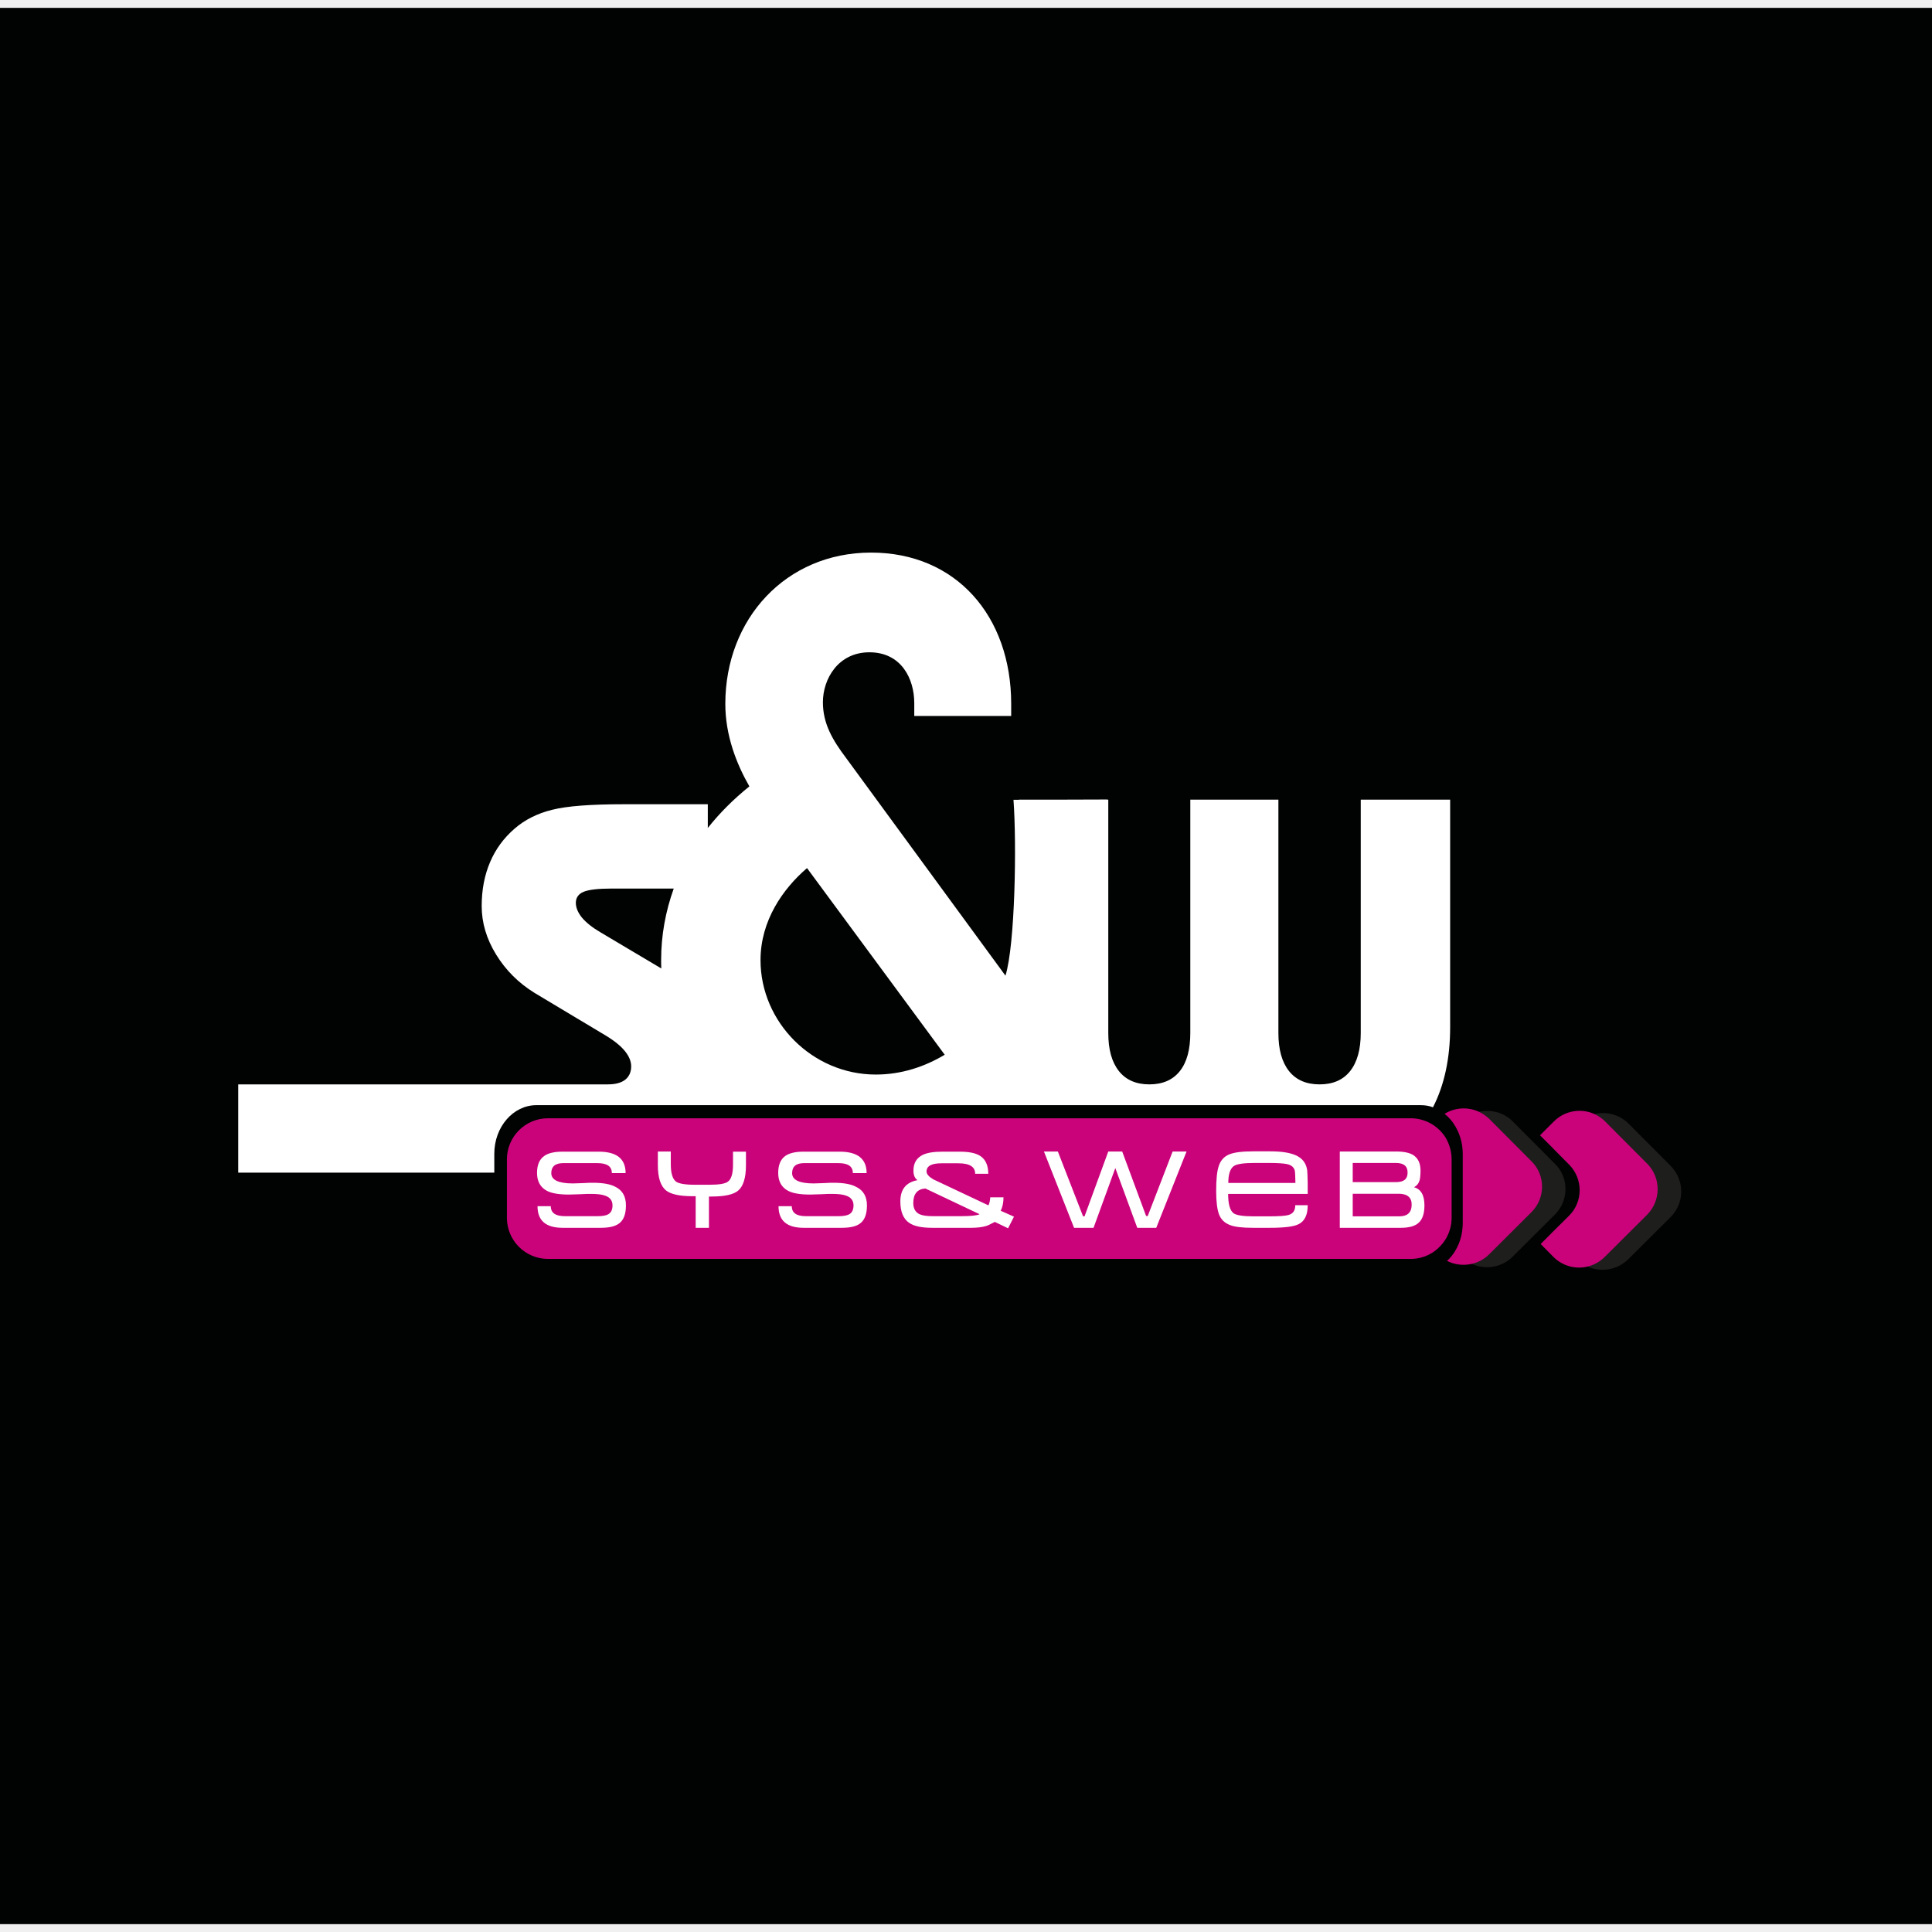
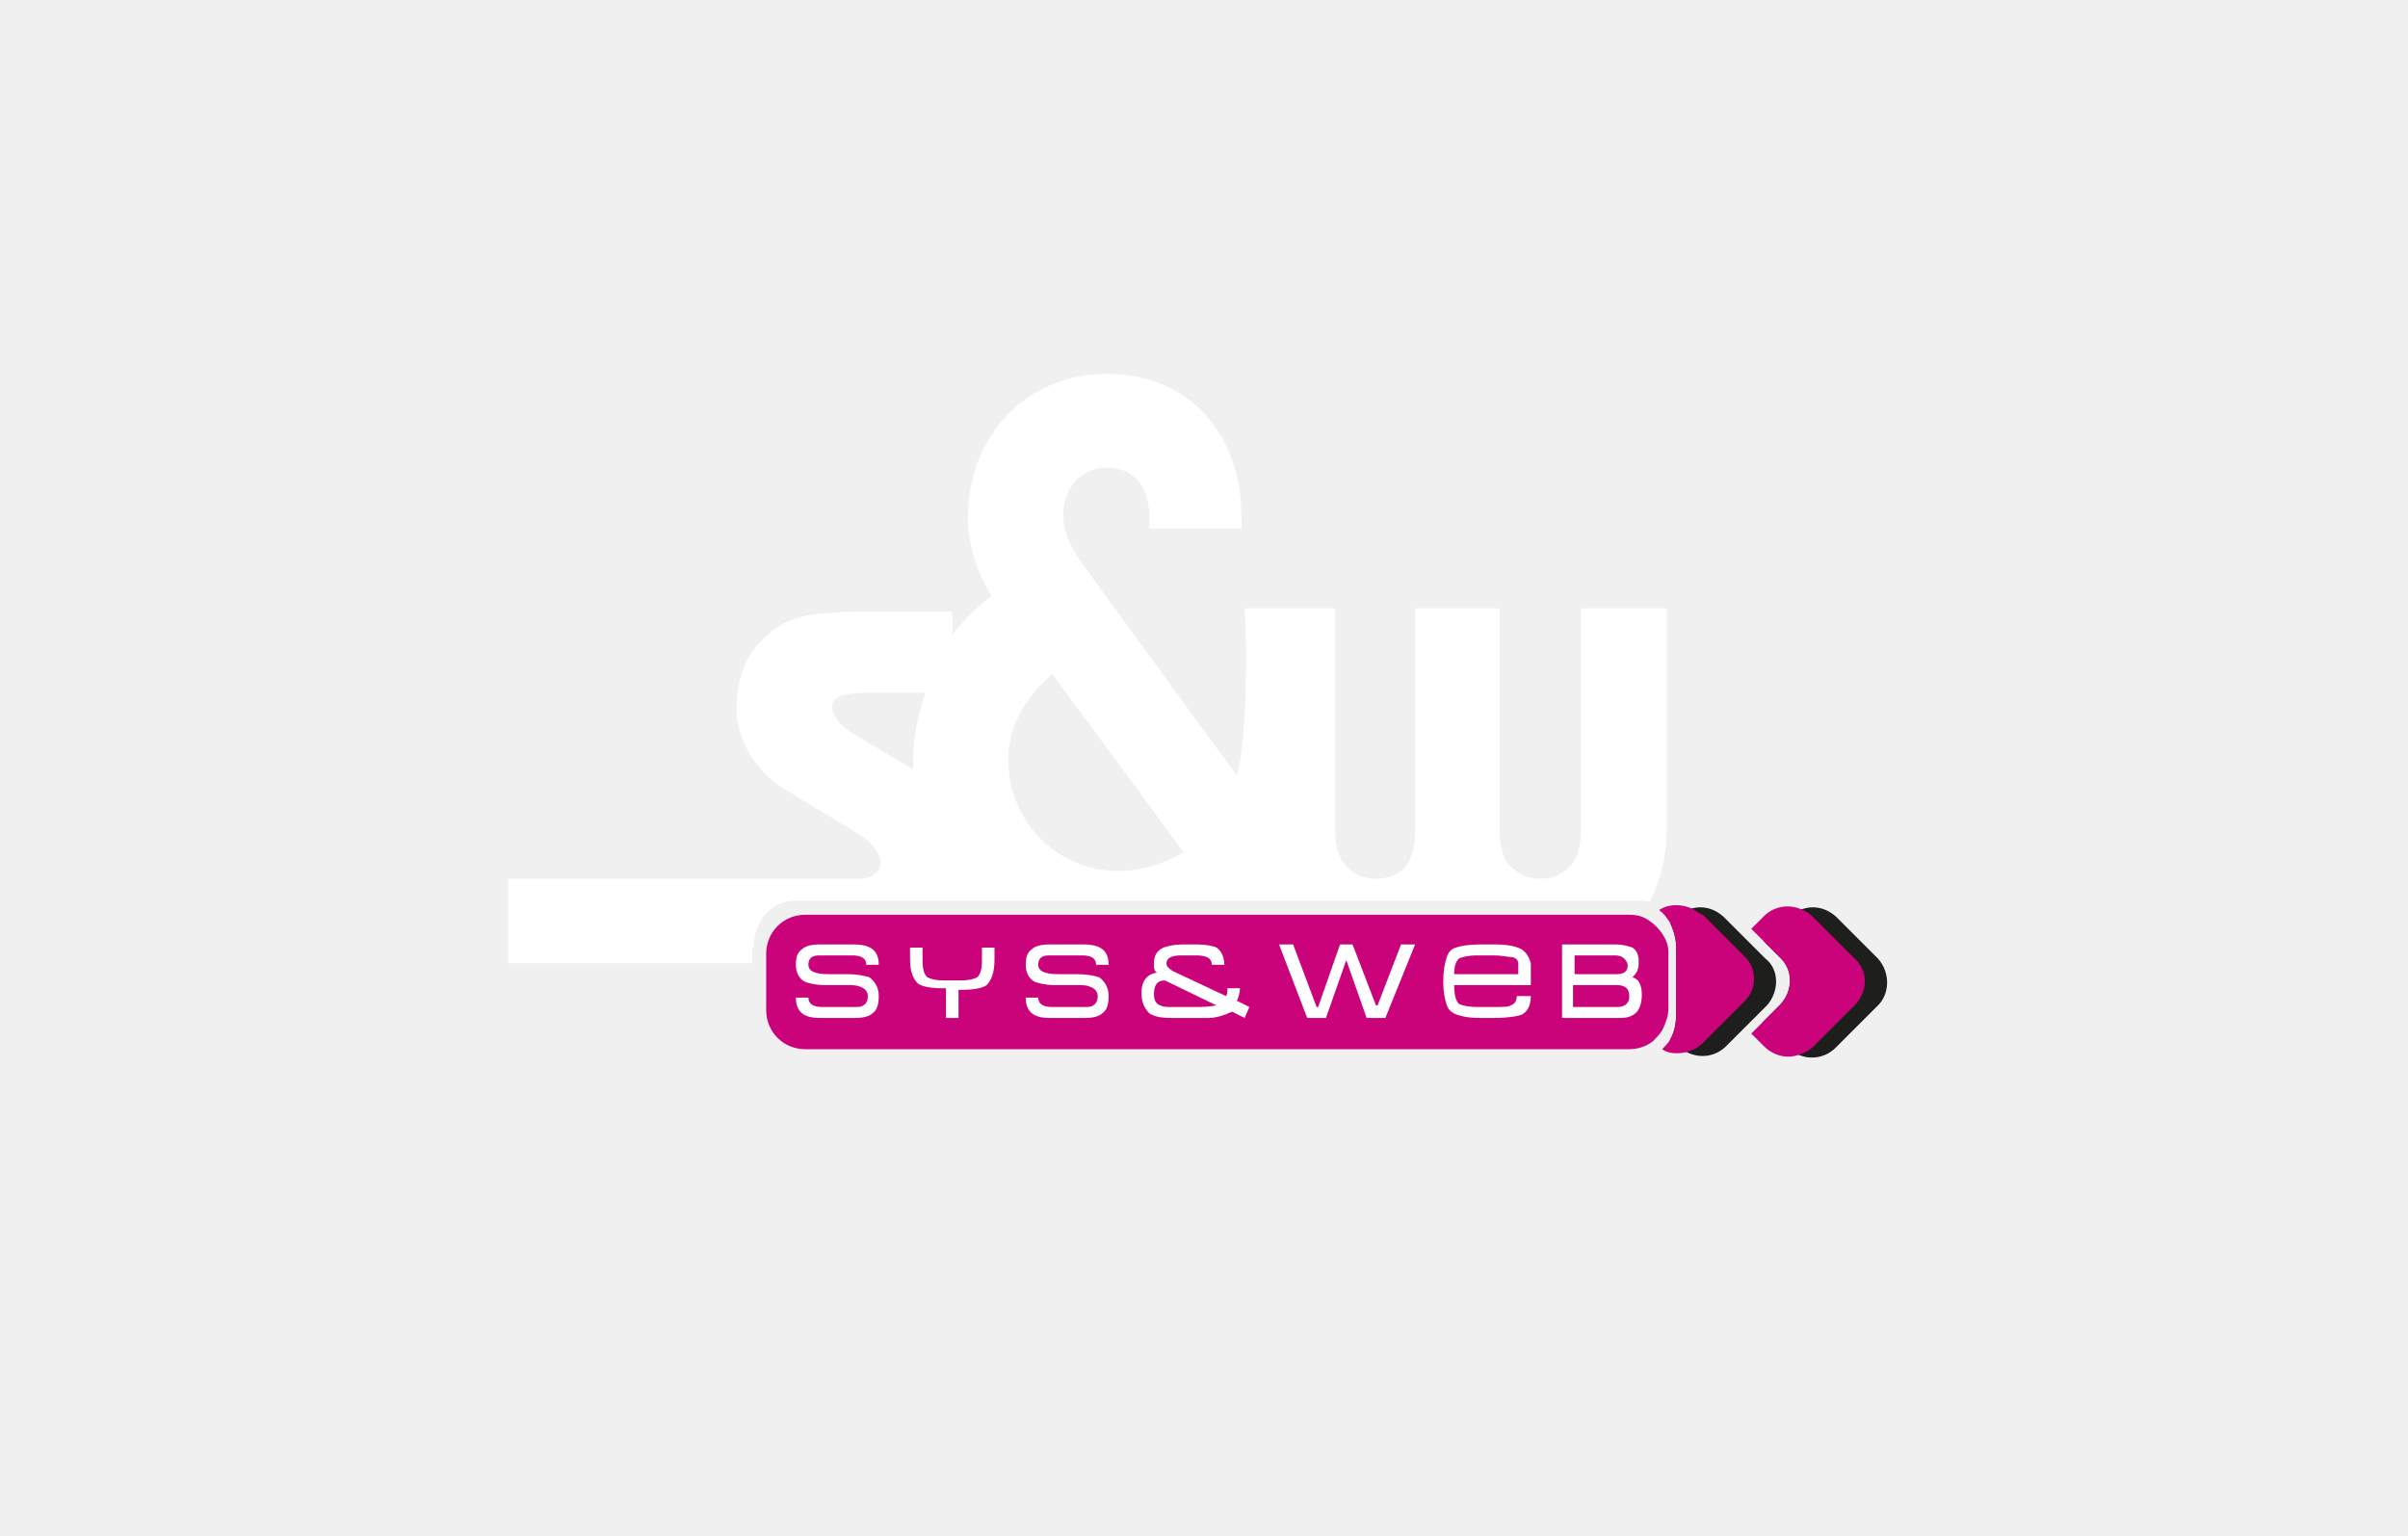
- <svg xmlns="http://www.w3.org/2000/svg" version="1.1" x="0px" y="0px" viewBox="0 0 118 118" style="enable-background:new 0 0 118 118;" xml:space="preserve" width="118" height="118">
+ <svg xmlns="http://www.w3.org/2000/svg" width="185" height="118" version="1.1" id="Capa_1" x="0px" y="0px" viewBox="0 0 154 78" style="enable-background:new 0 0 154 78;" xml:space="preserve">
  <style type="text/css">
- 	.st0{fill:#010202;}
- 	.st1{fill:#1E1E1C;}
- 	.st2{fill:#CB037B;}
- 	.st3{fill:#FFFFFF;}
+ 	.st0{fill:#1E1E1C;}
+ 	.st1{fill:#CB037B;}
+ 	.st2{fill:#FFFFFF;}
</style>
-   <g id="Capa_1">
+   <g id="Capa_1_1_">
</g>
  <g id="Layer_1">
    <g>
-       <rect id="XMLID_24_" y="0.48" class="st0" width="118" height="117.04" />
      <g id="XMLID_34_">
-         <path id="XMLID_84_" class="st1" d="M102.03,74.34l-2.58,2.57c-0.68,0.67-1.68,0.82-2.5,0.44c-0.23-0.11-0.44-0.25-0.63-0.44     l-1.58-1.58l1.08-1.07c0.87-0.86,0.87-2.26,0.01-3.13l-0.99-1l1.5-1.5c0.3-0.3,0.67-0.5,1.06-0.59c0.72-0.17,1.51,0.03,2.07,0.59     l2.57,2.58C102.9,72.08,102.9,73.48,102.03,74.34z" />
+         <path id="XMLID_84_" class="st0" d="M120,54.3l-2.6,2.6c-0.7,0.7-1.7,0.8-2.5,0.4c-0.2-0.1-0.4-0.2-0.6-0.4l-1.6-1.6l1.1-1.1     c0.9-0.9,0.9-2.3,0-3.1l-1-1l1.5-1.5c0.3-0.3,0.7-0.5,1.1-0.6c0.7-0.2,1.5,0,2.1,0.6l2.6,2.6C120.9,52.1,120.9,53.5,120,54.3z" />
        <g id="XMLID_31_">
-           <path id="XMLID_83_" class="st1" d="M94.97,74.18l-2.58,2.57c-0.67,0.67-1.67,0.82-2.48,0.45c-0.24-0.11-0.46-0.26-0.65-0.45      l-0.36-0.36c0.29-0.48,0.45-1.06,0.45-1.68v-4.23c0-0.61-0.16-1.17-0.43-1.64l0.35-0.35c0.3-0.3,0.66-0.49,1.05-0.58      c0.72-0.17,1.52,0.02,2.08,0.59l2.57,2.58C95.83,71.92,95.83,73.32,94.97,74.18z" />
-           <path id="XMLID_82_" class="st2" d="M93.53,74.04l-2.58,2.57c-0.3,0.3-0.66,0.49-1.05,0.58c-0.51,0.12-1.05,0.06-1.52-0.18      c0.2-0.18,0.37-0.39,0.51-0.63c0.29-0.48,0.45-1.06,0.45-1.68v-4.23c0-0.61-0.16-1.17-0.43-1.64c-0.18-0.32-0.41-0.59-0.68-0.8      c0.63-0.39,1.42-0.44,2.09-0.13c0.24,0.11,0.45,0.26,0.65,0.45l2.57,2.58C94.4,71.78,94.4,73.18,93.53,74.04z" />
-           <path id="XMLID_78_" class="st3" d="M30.19,70.47c0-1.64,1.15-2.97,2.57-2.97h54.02c0.26,0,0.51,0.04,0.74,0.13      c0.7-1.36,1.05-3,1.05-4.9V48.84h-5.46v14.25c0,1.01-0.22,1.79-0.65,2.33c-0.43,0.54-1.05,0.81-1.86,0.81      c-0.82,0-1.44-0.27-1.87-0.81c-0.43-0.54-0.65-1.31-0.65-2.33V48.84h-5.38v14.25c0,1.01-0.21,1.79-0.64,2.33      c-0.43,0.54-1.05,0.81-1.86,0.81c-0.81,0-1.43-0.27-1.86-0.81c-0.43-0.54-0.65-1.31-0.65-2.33V48.84h-0.07c0,0,0-0.01,0-0.01      l-3.1,0.01h-2.29v0.01l-0.33,0c0.2,2.68,0.1,8.85-0.49,10.74L51.68,46.3c-0.83-1.1-1.42-2.1-1.42-3.41      c0-1.42,0.93-3.05,2.84-3.05c1.96,0,2.74,1.63,2.74,3.1v0.79h5.92v-0.74c0-5.36-3.37-9.24-8.56-9.24c-5.19,0-8.9,4.04-8.9,9.24      c0,1.94,0.69,3.68,1.47,5.04c-0.97,0.78-1.82,1.63-2.54,2.54v-1.45h-5.11c-2.03,0-3.5,0.11-4.4,0.34      c-0.9,0.22-1.67,0.61-2.29,1.15c-0.66,0.57-1.16,1.25-1.5,2.05c-0.34,0.8-0.51,1.69-0.51,2.68c0,1.01,0.29,2,0.88,2.96      c0.59,0.96,1.37,1.74,2.36,2.35l4.34,2.6c0.53,0.32,0.92,0.64,1.17,0.95c0.25,0.31,0.38,0.62,0.38,0.93      c0,0.36-0.13,0.63-0.37,0.82c-0.25,0.19-0.6,0.28-1.06,0.28H14.55v5.39h15.64V70.47z M49.29,53.02l8.41,11.4      c-1.22,0.73-2.64,1.21-4.21,1.21c-3.87,0-7.04-3.2-7.04-6.99C46.45,56.23,47.82,54.28,49.29,53.02z M36.67,56.94      c-0.51-0.3-0.88-0.6-1.13-0.9c-0.24-0.3-0.37-0.6-0.37-0.9c0-0.31,0.16-0.54,0.47-0.67c0.31-0.13,0.88-0.2,1.71-0.2h3.8      c-0.5,1.39-0.77,2.85-0.77,4.37c0,0.17,0,0.34,0.01,0.51L36.67,56.94z" />
-           <path id="XMLID_77_" class="st2" d="M88.66,70.81v3.57c0,0.5-0.15,0.97-0.4,1.36c-0.17,0.26-0.38,0.48-0.63,0.67      c-0.41,0.3-0.92,0.48-1.47,0.48H33.47c-1.38,0-2.51-1.12-2.51-2.51v-3.57c0-1.38,1.12-2.51,2.51-2.51h52.69      c0.49,0,0.94,0.14,1.33,0.38c0.32,0.2,0.59,0.47,0.79,0.78C88.52,69.86,88.66,70.32,88.66,70.81z" />
+           <path id="XMLID_83_" class="st0" d="M113,54.2l-2.6,2.6c-0.7,0.7-1.7,0.8-2.5,0.4c-0.2-0.1-0.5-0.3-0.7-0.4l-0.4-0.4      c0.3-0.5,0.4-1.1,0.4-1.7v-4.2c0-0.6-0.2-1.2-0.4-1.6l0.3-0.3c0.3-0.3,0.7-0.5,1.1-0.6c0.7-0.2,1.5,0,2.1,0.6l2.6,2.6      C113.8,51.9,113.8,53.3,113,54.2z" />
+           <path id="XMLID_82_" class="st1" d="M111.5,54l-2.6,2.6c-0.3,0.3-0.7,0.5-1.1,0.6c-0.5,0.1-1.1,0.1-1.5-0.2      c0.2-0.2,0.4-0.4,0.5-0.6c0.3-0.5,0.4-1.1,0.4-1.7v-4.2c0-0.6-0.2-1.2-0.4-1.6c-0.2-0.3-0.4-0.6-0.7-0.8      c0.6-0.4,1.4-0.4,2.1-0.1c0.2,0.1,0.4,0.3,0.7,0.4l2.6,2.6C112.4,51.8,112.4,53.2,111.5,54z" />
+           <path id="XMLID_78_" class="st2" d="M48.2,50.5c0-1.6,1.1-3,2.6-3h54c0.3,0,0.5,0,0.7,0.1c0.7-1.4,1.1-3,1.1-4.9V28.8h-5.5v14.2      c0,1-0.2,1.8-0.7,2.3s-1.1,0.8-1.9,0.8c-0.8,0-1.4-0.3-1.9-0.8s-0.7-1.3-0.7-2.3V28.8h-5.4v14.2c0,1-0.2,1.8-0.6,2.3      s-1.1,0.8-1.9,0.8s-1.4-0.3-1.9-0.8s-0.7-1.3-0.7-2.3V28.8h-0.1v0l-3.1,0h-2.3v0h-0.3c0.2,2.7,0.1,8.8-0.5,10.7l-9.7-13.3      c-0.8-1.1-1.4-2.1-1.4-3.4c0-1.4,0.9-3,2.8-3c2,0,2.7,1.6,2.7,3.1v0.8h5.9V23c0-5.4-3.4-9.2-8.6-9.2c-5.2,0-8.9,4-8.9,9.2      c0,1.9,0.7,3.7,1.5,5c-1,0.8-1.8,1.6-2.5,2.5v-1.5h-5.1c-2,0-3.5,0.1-4.4,0.3c-0.9,0.2-1.7,0.6-2.3,1.2c-0.7,0.6-1.2,1.2-1.5,2      s-0.5,1.7-0.5,2.7c0,1,0.3,2,0.9,3s1.4,1.7,2.4,2.3l4.3,2.6c0.5,0.3,0.9,0.6,1.2,1c0.2,0.3,0.4,0.6,0.4,0.9      c0,0.4-0.1,0.6-0.4,0.8c-0.2,0.2-0.6,0.3-1.1,0.3H32.5v5.4h15.6V50.5z M67.3,33l8.4,11.4c-1.2,0.7-2.6,1.2-4.2,1.2      c-3.9,0-7-3.2-7-7C64.4,36.2,65.8,34.3,67.3,33z M54.7,36.9c-0.5-0.3-0.9-0.6-1.1-0.9c-0.2-0.3-0.4-0.6-0.4-0.9      c0-0.3,0.2-0.5,0.5-0.7c0.3-0.1,0.9-0.2,1.7-0.2h3.8c-0.5,1.4-0.8,2.8-0.8,4.4c0,0.2,0,0.3,0,0.5L54.7,36.9z" />
+           <path id="XMLID_77_" class="st1" d="M106.7,50.8v3.6c0,0.5-0.2,1-0.4,1.4c-0.2,0.3-0.4,0.5-0.6,0.7c-0.4,0.3-0.9,0.5-1.5,0.5      H51.5c-1.4,0-2.5-1.1-2.5-2.5v-3.6c0-1.4,1.1-2.5,2.5-2.5h52.7c0.5,0,0.9,0.1,1.3,0.4c0.3,0.2,0.6,0.5,0.8,0.8      C106.5,49.9,106.7,50.3,106.7,50.8z" />
          <g id="XMLID_58_">
-             <path id="XMLID_75_" class="st3" d="M38.23,73.62c0,0.52-0.13,0.88-0.4,1.09c-0.24,0.19-0.61,0.28-1.14,0.28h-2.33       c-1.02,0-1.53-0.44-1.53-1.32h0.81c0,0.41,0.29,0.61,0.86,0.61h2.02c0.28,0,0.49-0.04,0.62-0.11c0.18-0.1,0.27-0.28,0.27-0.55       c0-0.3-0.16-0.5-0.47-0.6c-0.19-0.07-0.47-0.1-0.85-0.1c-0.15,0-0.37,0-0.67,0.02c-0.3,0.01-0.52,0.02-0.67,0.02       c-0.59,0-1.03-0.07-1.33-0.22c-0.41-0.21-0.62-0.58-0.62-1.1c0-0.48,0.14-0.82,0.43-1.03c0.24-0.18,0.62-0.27,1.12-0.27h2.22       c1.1,0,1.64,0.44,1.64,1.31h-0.84c0-0.41-0.29-0.61-0.88-0.61H34.4c-0.48,0-0.73,0.2-0.73,0.61c0,0.42,0.44,0.63,1.32,0.63       c0.14,0,0.34-0.01,0.62-0.02c0.27-0.02,0.48-0.02,0.61-0.02c0.6,0,1.06,0.08,1.37,0.25C38.02,72.7,38.23,73.08,38.23,73.62z" />
-             <path id="XMLID_73_" class="st3" d="M43.3,74.99h-0.81v-1.93h-0.2c-0.78,0-1.32-0.12-1.61-0.35c-0.33-0.27-0.5-0.78-0.5-1.54       v-0.84h0.79v0.78c0,0.55,0.11,0.9,0.32,1.06c0.17,0.12,0.54,0.19,1.12,0.19h0.95c0.56,0,0.93-0.06,1.1-0.19       c0.21-0.15,0.31-0.5,0.31-1.05v-0.78h0.79v0.84c0,0.77-0.17,1.29-0.49,1.55c-0.28,0.23-0.82,0.35-1.61,0.35H43.3V74.99z" />
-             <path id="XMLID_71_" class="st3" d="M52.95,73.62c0,0.52-0.13,0.88-0.4,1.09c-0.23,0.19-0.61,0.28-1.14,0.28h-2.33       c-1.02,0-1.53-0.44-1.53-1.32h0.81c0,0.41,0.29,0.61,0.86,0.61h2.01c0.28,0,0.49-0.04,0.63-0.11c0.18-0.1,0.27-0.28,0.27-0.55       c0-0.3-0.16-0.5-0.47-0.6c-0.19-0.07-0.47-0.1-0.84-0.1c-0.15,0-0.37,0-0.67,0.02c-0.3,0.01-0.52,0.02-0.67,0.02       c-0.59,0-1.03-0.07-1.33-0.22c-0.41-0.21-0.62-0.58-0.62-1.1c0-0.48,0.14-0.82,0.42-1.03c0.25-0.18,0.62-0.27,1.12-0.27h2.22       c1.09,0,1.64,0.44,1.64,1.31h-0.84c0-0.41-0.29-0.61-0.88-0.61h-2.1c-0.48,0-0.73,0.2-0.73,0.61c0,0.42,0.44,0.63,1.32,0.63       c0.14,0,0.34-0.01,0.61-0.02c0.27-0.02,0.48-0.02,0.61-0.02c0.6,0,1.06,0.08,1.37,0.25C52.73,72.7,52.95,73.08,52.95,73.62z" />
-             <path id="XMLID_68_" class="st3" d="M61.93,74.31l-0.36,0.71l-0.81-0.39c-0.26,0.14-0.43,0.22-0.53,0.25       c-0.23,0.07-0.54,0.11-0.91,0.11h-2.38c-0.66,0-1.13-0.1-1.42-0.31c-0.35-0.24-0.53-0.68-0.53-1.3c0-0.74,0.35-1.17,1.05-1.3       c-0.17-0.11-0.25-0.31-0.25-0.58c0-0.46,0.19-0.78,0.58-0.97c0.28-0.13,0.67-0.19,1.2-0.19h1.05c0.55,0,0.96,0.08,1.23,0.25       c0.34,0.21,0.51,0.58,0.51,1.1h-0.8c0-0.43-0.34-0.64-1.03-0.64h-1.04c-0.6,0-0.9,0.17-0.9,0.5c0,0.16,0.14,0.32,0.41,0.48       l3.37,1.59c0.07-0.14,0.1-0.31,0.11-0.49h0.81c0,0.32-0.06,0.6-0.17,0.82L61.93,74.31z M59.83,74.16l-3.31-1.57       c-0.49,0.03-0.74,0.33-0.74,0.89c0,0.33,0.13,0.56,0.38,0.68c0.17,0.08,0.45,0.12,0.82,0.12h1.73       C59.29,74.28,59.67,74.24,59.83,74.16z" />
-             <path id="XMLID_66_" class="st3" d="M72.47,70.33l-1.85,4.66h-1.16l-1.34-3.65l-1.33,3.65H65.6l-1.84-4.66h0.85l1.54,3.96h0.09       l1.45-3.96h0.85l1.46,3.94h0.1l1.52-3.94H72.47z" />
-             <path id="XMLID_63_" class="st3" d="M79.87,73.62c0,0.59-0.19,0.98-0.58,1.16c-0.29,0.14-0.86,0.21-1.72,0.21h-1.03       c-0.65,0-1.13-0.05-1.42-0.17c-0.32-0.12-0.55-0.34-0.67-0.66c-0.11-0.3-0.17-0.77-0.17-1.42c0-0.7,0.05-1.2,0.15-1.5       c0.11-0.36,0.33-0.6,0.64-0.73c0.31-0.13,0.8-0.19,1.48-0.19h1.03c0.76,0,1.32,0.1,1.68,0.3c0.34,0.19,0.53,0.48,0.58,0.87       c0.01,0.08,0.02,0.33,0.03,0.76c0,0,0,0.02,0,0.03l0,0.64h-4.86c0,0.62,0.11,1.01,0.33,1.18c0.18,0.13,0.59,0.19,1.23,0.19       h0.98c0.59,0,0.96-0.03,1.14-0.08c0.29-0.08,0.42-0.28,0.42-0.6H79.87z M79.12,72.25c-0.01-0.43-0.02-0.67-0.03-0.71       c-0.04-0.23-0.2-0.38-0.48-0.44c-0.18-0.04-0.54-0.07-1.06-0.07H76.6c-0.63,0-1.04,0.06-1.23,0.18       c-0.23,0.15-0.35,0.5-0.35,1.04H79.12z" />
-             <path id="XMLID_59_" class="st3" d="M85.56,74.99h-3.73v-4.66h3.43c0.47,0,0.82,0.07,1.06,0.22c0.29,0.19,0.44,0.5,0.44,0.94       c0,0.25-0.02,0.45-0.05,0.58c-0.06,0.21-0.17,0.35-0.35,0.44C86.79,72.63,87,73,87,73.62c0,0.5-0.12,0.85-0.35,1.06       C86.42,74.89,86.06,74.99,85.56,74.99z M85.26,71.03h-2.64v1.17h2.65c0.47,0,0.7-0.19,0.7-0.57       C85.98,71.23,85.74,71.03,85.26,71.03z M85.42,72.91h-2.8v1.38h2.84c0.51,0,0.76-0.24,0.76-0.72       C86.22,73.13,85.95,72.91,85.42,72.91z" />
+             <path id="XMLID_75_" class="st2" d="M56.2,53.6c0,0.5-0.1,0.9-0.4,1.1c-0.2,0.2-0.6,0.3-1.1,0.3h-2.3c-1,0-1.5-0.4-1.5-1.3h0.8       c0,0.4,0.3,0.6,0.9,0.6h2c0.3,0,0.5,0,0.6-0.1c0.2-0.1,0.3-0.3,0.3-0.6c0-0.3-0.2-0.5-0.5-0.6c-0.2-0.1-0.5-0.1-0.8-0.1       c-0.2,0-0.4,0-0.7,0c-0.3,0-0.5,0-0.7,0c-0.6,0-1-0.1-1.3-0.2c-0.4-0.2-0.6-0.6-0.6-1.1c0-0.5,0.1-0.8,0.4-1       c0.2-0.2,0.6-0.3,1.1-0.3h2.2c1.1,0,1.6,0.4,1.6,1.3h-0.8c0-0.4-0.3-0.6-0.9-0.6h-2.1c-0.5,0-0.7,0.2-0.7,0.6       c0,0.4,0.4,0.6,1.3,0.6c0.1,0,0.3,0,0.6,0c0.3,0,0.5,0,0.6,0c0.6,0,1.1,0.1,1.4,0.2C56,52.7,56.2,53.1,56.2,53.6z" />
+             <path id="XMLID_73_" class="st2" d="M61.3,55h-0.8v-1.9h-0.2c-0.8,0-1.3-0.1-1.6-0.3c-0.3-0.3-0.5-0.8-0.5-1.5v-0.8H59v0.8       c0,0.6,0.1,0.9,0.3,1.1c0.2,0.1,0.5,0.2,1.1,0.2h1c0.6,0,0.9-0.1,1.1-0.2c0.2-0.2,0.3-0.5,0.3-1.1v-0.8h0.8v0.8       c0,0.8-0.2,1.3-0.5,1.6c-0.3,0.2-0.8,0.3-1.6,0.3h-0.2V55z" />
+             <path id="XMLID_71_" class="st2" d="M70.9,53.6c0,0.5-0.1,0.9-0.4,1.1c-0.2,0.2-0.6,0.3-1.1,0.3h-2.3c-1,0-1.5-0.4-1.5-1.3h0.8       c0,0.4,0.3,0.6,0.9,0.6h2c0.3,0,0.5,0,0.6-0.1c0.2-0.1,0.3-0.3,0.3-0.6c0-0.3-0.2-0.5-0.5-0.6c-0.2-0.1-0.5-0.1-0.8-0.1       c-0.2,0-0.4,0-0.7,0c-0.3,0-0.5,0-0.7,0c-0.6,0-1-0.1-1.3-0.2c-0.4-0.2-0.6-0.6-0.6-1.1c0-0.5,0.1-0.8,0.4-1       c0.2-0.2,0.6-0.3,1.1-0.3h2.2c1.1,0,1.6,0.4,1.6,1.3h-0.8c0-0.4-0.3-0.6-0.9-0.6h-2.1c-0.5,0-0.7,0.2-0.7,0.6       c0,0.4,0.4,0.6,1.3,0.6c0.1,0,0.3,0,0.6,0c0.3,0,0.5,0,0.6,0c0.6,0,1.1,0.1,1.4,0.2C70.7,52.7,70.9,53.1,70.9,53.6z" />
+             <path id="XMLID_68_" class="st2" d="M79.9,54.3L79.6,55l-0.8-0.4c-0.3,0.1-0.4,0.2-0.5,0.2C78,54.9,77.7,55,77.3,55h-2.4       c-0.7,0-1.1-0.1-1.4-0.3C73.2,54.4,73,54,73,53.4c0-0.7,0.3-1.2,1-1.3c-0.2-0.1-0.2-0.3-0.2-0.6c0-0.5,0.2-0.8,0.6-1       c0.3-0.1,0.7-0.2,1.2-0.2h1c0.5,0,1,0.1,1.2,0.2c0.3,0.2,0.5,0.6,0.5,1.1h-0.8c0-0.4-0.3-0.6-1-0.6h-1c-0.6,0-0.9,0.2-0.9,0.5       c0,0.2,0.1,0.3,0.4,0.5l3.4,1.6c0.1-0.1,0.1-0.3,0.1-0.5h0.8c0,0.3-0.1,0.6-0.2,0.8L79.9,54.3z M77.8,54.2l-3.3-1.6       c-0.5,0-0.7,0.3-0.7,0.9c0,0.3,0.1,0.6,0.4,0.7c0.2,0.1,0.4,0.1,0.8,0.1h1.7C77.3,54.3,77.7,54.2,77.8,54.2z" />
+             <path id="XMLID_66_" class="st2" d="M90.5,50.3L88.6,55h-1.2l-1.3-3.7L84.8,55h-1.2l-1.8-4.7h0.9l1.5,4h0.1l1.4-4h0.8l1.5,3.9       h0.1l1.5-3.9H90.5z" />
+             <path id="XMLID_63_" class="st2" d="M97.9,53.6c0,0.6-0.2,1-0.6,1.2C97,54.9,96.4,55,95.6,55h-1c-0.7,0-1.1-0.1-1.4-0.2       c-0.3-0.1-0.6-0.3-0.7-0.7c-0.1-0.3-0.2-0.8-0.2-1.4c0-0.7,0.1-1.2,0.2-1.5c0.1-0.4,0.3-0.6,0.6-0.7c0.3-0.1,0.8-0.2,1.5-0.2h1       c0.8,0,1.3,0.1,1.7,0.3c0.3,0.2,0.5,0.5,0.6,0.9c0,0.1,0,0.3,0,0.8c0,0,0,0,0,0v0.6H93c0,0.6,0.1,1,0.3,1.2       c0.2,0.1,0.6,0.2,1.2,0.2h1c0.6,0,1,0,1.1-0.1c0.3-0.1,0.4-0.3,0.4-0.6L97.9,53.6L97.9,53.6z M97.1,52.2c0-0.4,0-0.7,0-0.7       c0-0.2-0.2-0.4-0.5-0.4c-0.2,0-0.5-0.1-1.1-0.1h-1c-0.6,0-1,0.1-1.2,0.2c-0.2,0.2-0.3,0.5-0.3,1H97.1z" />
+             <path id="XMLID_59_" class="st2" d="M103.6,55h-3.7v-4.7h3.4c0.5,0,0.8,0.1,1.1,0.2c0.3,0.2,0.4,0.5,0.4,0.9       c0,0.2,0,0.4-0.1,0.6c-0.1,0.2-0.2,0.3-0.3,0.4c0.4,0.1,0.6,0.5,0.6,1.1c0,0.5-0.1,0.8-0.3,1.1C104.4,54.9,104.1,55,103.6,55z        M103.3,51h-2.6v1.2h2.7c0.5,0,0.7-0.2,0.7-0.6C104,51.2,103.7,51,103.3,51z M103.4,52.9h-2.8v1.4h2.8c0.5,0,0.8-0.2,0.8-0.7       C104.2,53.1,103.9,52.9,103.4,52.9z" />
          </g>
-           <path id="XMLID_57_" class="st2" d="M100.59,74.2l-2.58,2.57c-0.3,0.3-0.67,0.5-1.06,0.59c-0.72,0.17-1.51-0.03-2.07-0.59      l-0.78-0.79l0.65-0.65l1.08-1.07c0.87-0.86,0.87-2.26,0.01-3.13l-0.99-1l-0.79-0.79l0.85-0.85c0.67-0.67,1.68-0.82,2.49-0.44      c0.23,0.11,0.44,0.25,0.63,0.44l2.57,2.58C101.46,71.93,101.46,73.33,100.59,74.2z" />
+           <path id="XMLID_57_" class="st1" d="M118.6,54.2l-2.6,2.6c-0.3,0.3-0.7,0.5-1.1,0.6c-0.7,0.2-1.5,0-2.1-0.6l-0.8-0.8l0.7-0.7      l1.1-1.1c0.9-0.9,0.9-2.3,0-3.1l-1-1l-0.8-0.8l0.8-0.8c0.7-0.7,1.7-0.8,2.5-0.4c0.2,0.1,0.4,0.2,0.6,0.4l2.6,2.6      C119.5,51.9,119.5,53.3,118.6,54.2z" />
        </g>
      </g>
    </g>
  </g>
</svg>
